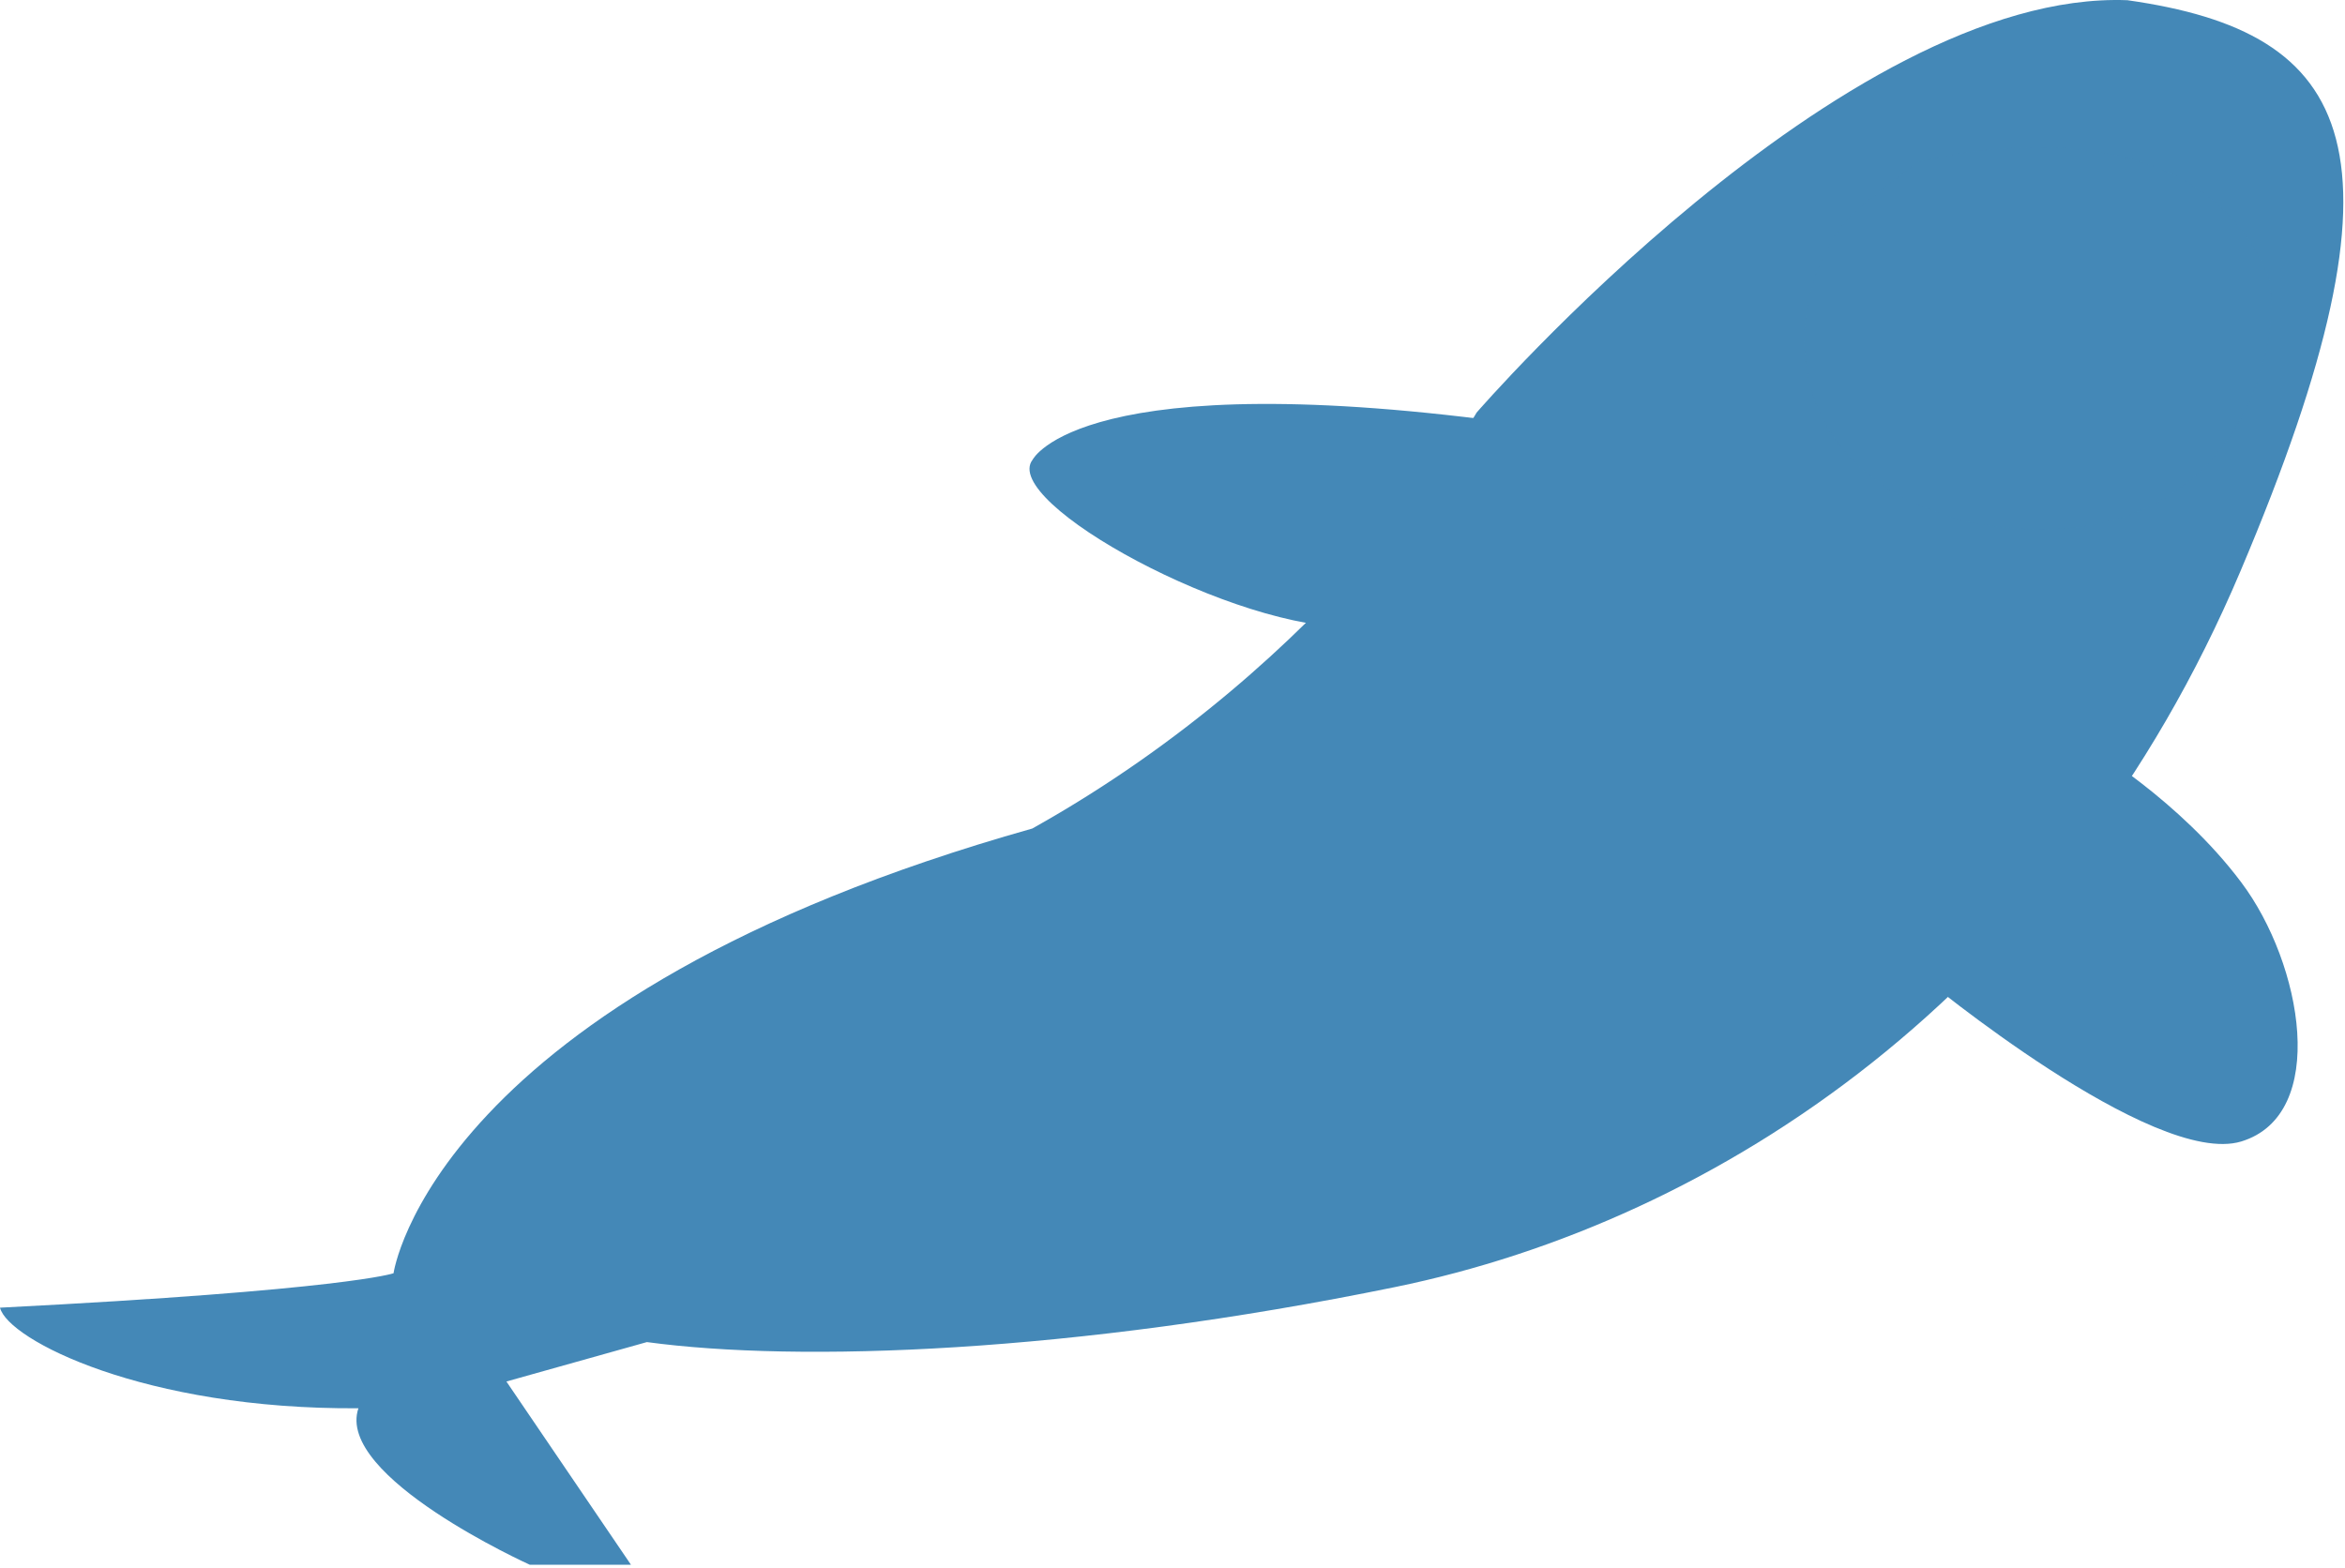
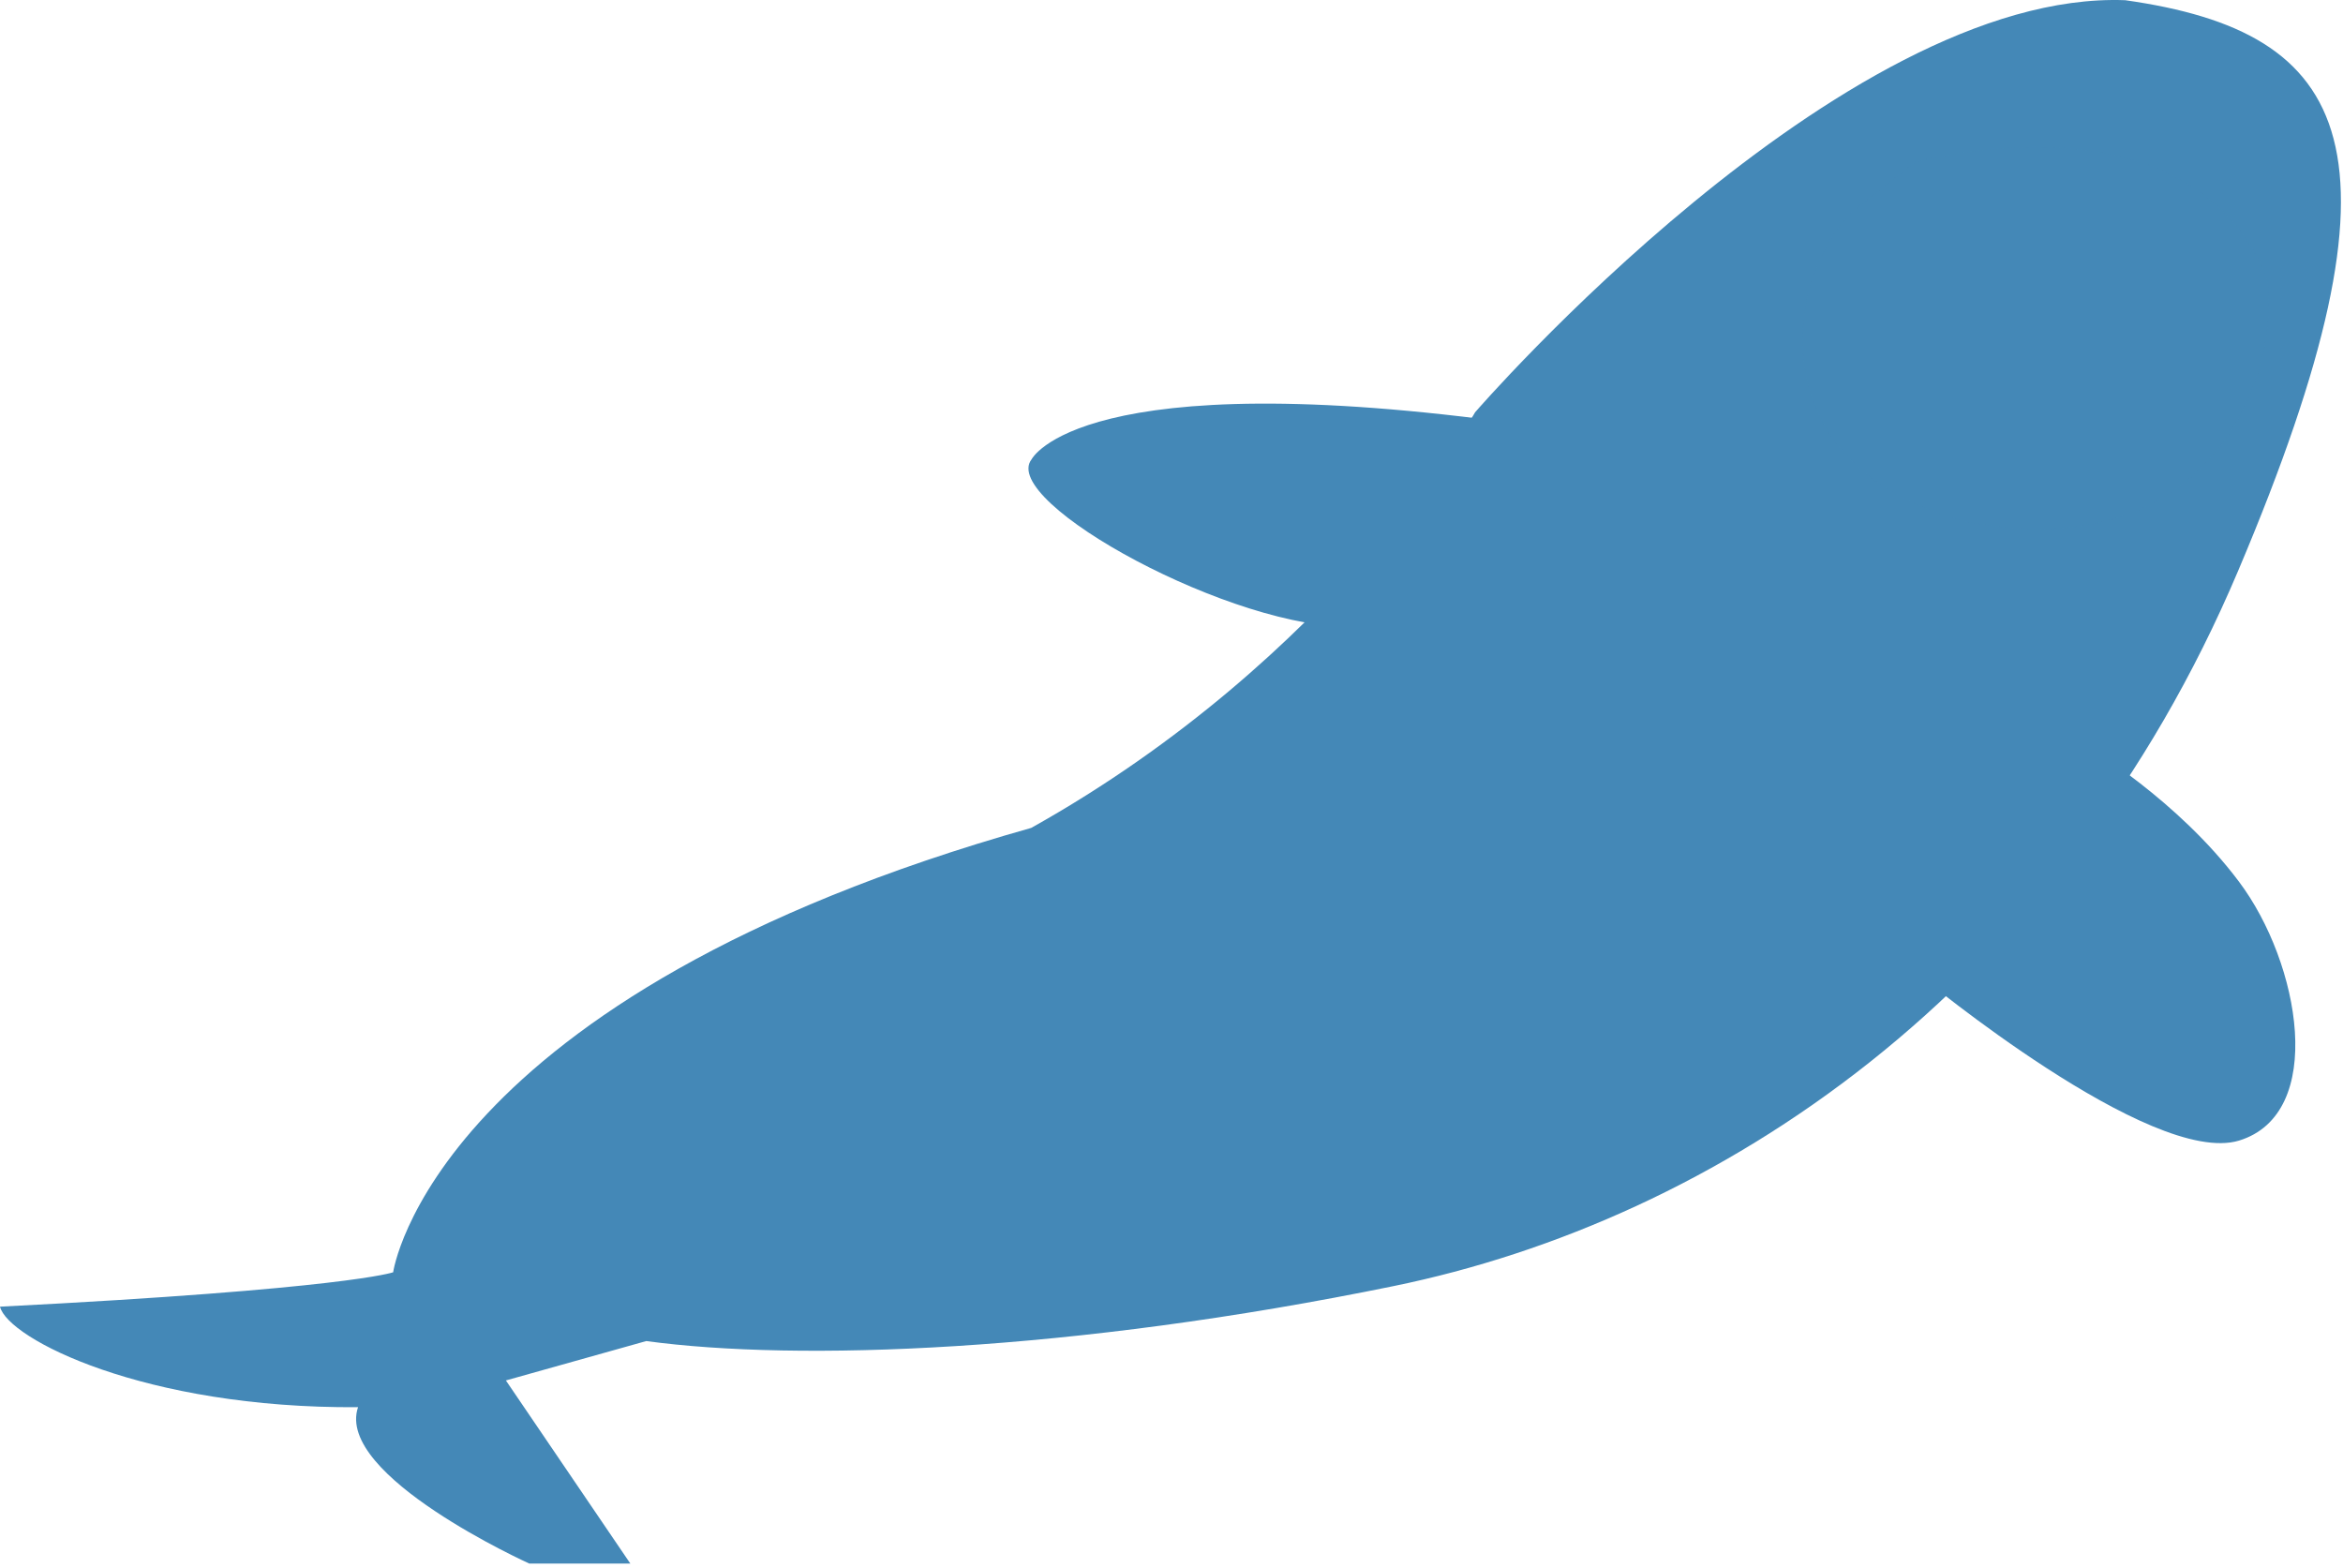
- <svg xmlns="http://www.w3.org/2000/svg" width="721" height="482" fill="none">
-   <path d="M317.5 141.359s14.9-29.85 150.999-10.764c11.4 10.764-16.199 57.438-51.399 62.233-36.8 1.537-109.8-38.444-99.6-51.469zm324.9 88.374s27.8 16.373 46.7 41.611c18.9 25.148 27 71.462 0 79.694-27 8.141-97.9-50.566-97.9-50.566l51.2-70.739z" fill="#4488B7" />
-   <path d="M454 126.885S566.7-3.283 654.1.064c69.5 9.86 89.9 45.41 34.8 175.487-55.1 130.168-160.6 199.911-260 220.264-99.4 20.353-183.3 23.247-230 16.915l-43.2 12.122 38.3 56.355h-31.1s-59.9-27.047-52.7-48.124C44.4 433.536 2.4 412.007 0 402.147c106.6-5.428 121-10.584 121-10.584s11.9-84.758 196.4-136.771C410.9 202.507 454 126.885 454 126.885z" fill="#4488B7" />
-   <path opacity=".13" d="M589.4 49.907s84.4-23.61 108.3 35.73c4.5 26.052-14.4 90.276-93 74.808-66.5-17.458-54.8-80.054-31.9-97.513 12.5-9.769 16.6-13.026 16.6-13.026z" fill="#4488B7" />
-   <path d="M580.4 73.424c10.3-.633 20.6-.723 31-.633 10.3.09 20.6.724 31.1 1.99 1.4.09 2.6.362 3.9.634 1.4.271 2.6.361 3.9.723 1.401.271 2.601.452 3.901.905l1.9.633 1 .362 1 .452 1.899.995c.5.362 1.101.724 1.601 1.086.5.361 1.1.723 1.6 1.085l1.5 1.266c2 1.719 3.699 3.528 5.299 5.428 3.1 3.799 5.801 7.87 8.101 12.03 2.3 4.161 4.5 8.503 6.1 12.936a194.26 194.26 0 00-7.701-12.031c-2.7-3.89-5.7-7.78-9-11.216-3.3-3.438-6.9-6.785-11.1-8.504l-.799-.361-.8-.272L653 80.48c-1.1-.362-2.399-.452-3.7-.724-1.2-.271-2.399-.361-3.699-.633-1.2-.271-2.401-.362-3.801-.452-5-.724-10.199-1.086-15.199-1.628l-7.701-.634-7.7-.633c-10.2-.723-20.5-1.447-30.8-2.352z" fill="#4488B7" />
+ <svg xmlns="http://www.w3.org/2000/svg" width="586" height="392" fill="none">
+   <path d="M258.009 114.871s12.108-24.258 122.706-8.748c9.264 8.748-13.164 46.678-41.769 50.574-29.904 1.249-89.226-31.241-80.937-41.826zm264.022 71.817s22.591 13.304 37.95 33.813c15.359 20.435 21.941 58.071 0 64.761-21.941 6.615-79.556-41.091-79.556-41.091l41.606-57.483z" fill="#4488B7" />
+   <path d="M368.932 103.11S460.515-2.668 531.539.052c56.477 8.012 73.055 36.9 28.279 142.605-44.776 105.778-130.508 162.452-211.283 178.992-80.775 16.539-148.954 18.891-186.904 13.746l-35.105 9.85 31.123 45.795h-25.272S83.7 369.061 89.551 351.934c-53.47.368-87.6-17.127-89.551-25.14 86.626-4.41 98.328-8.6 98.328-8.6s9.67-68.877 159.599-111.144c75.981-42.488 111.005-103.94 111.005-103.94z" fill="#4488B7" />
+   <path opacity=".13" d="M478.962 40.554s68.585-19.185 88.007 29.036c3.657 21.17-11.702 73.361-75.574 60.791-54.04-14.187-44.532-65.054-25.923-79.241 10.158-7.94 13.49-10.586 13.49-10.586z" fill="#4488B7" />
+   <path d="M471.648 59.667c8.37-.515 16.741-.588 25.192-.515 8.37.074 16.74.588 25.272 1.617 1.138.074 2.113.294 3.17.515 1.137.22 2.113.294 3.169.588 1.138.22 2.113.367 3.169.735l1.544.515.813.294.813.367 1.543.809c.407.294.894.588 1.301.882.406.294.894.588 1.3.882l1.219 1.029c1.625 1.397 3.006 2.867 4.307 4.41a66.01 66.01 0 016.582 9.777c1.869 3.381 3.657 6.91 4.957 10.512a157.74 157.74 0 00-6.257-9.777c-2.194-3.16-4.632-6.322-7.314-9.115-2.682-2.793-5.607-5.513-9.02-6.91l-.65-.294-.65-.22-1.463-.368c-.894-.294-1.95-.367-3.007-.588-.975-.22-1.95-.294-3.006-.514-.975-.22-1.951-.294-3.088-.368-4.063-.588-8.289-.882-12.352-1.323l-6.257-.515-6.258-.514c-8.288-.588-16.659-1.176-25.029-1.911z" fill="#4488B7" />
</svg>
